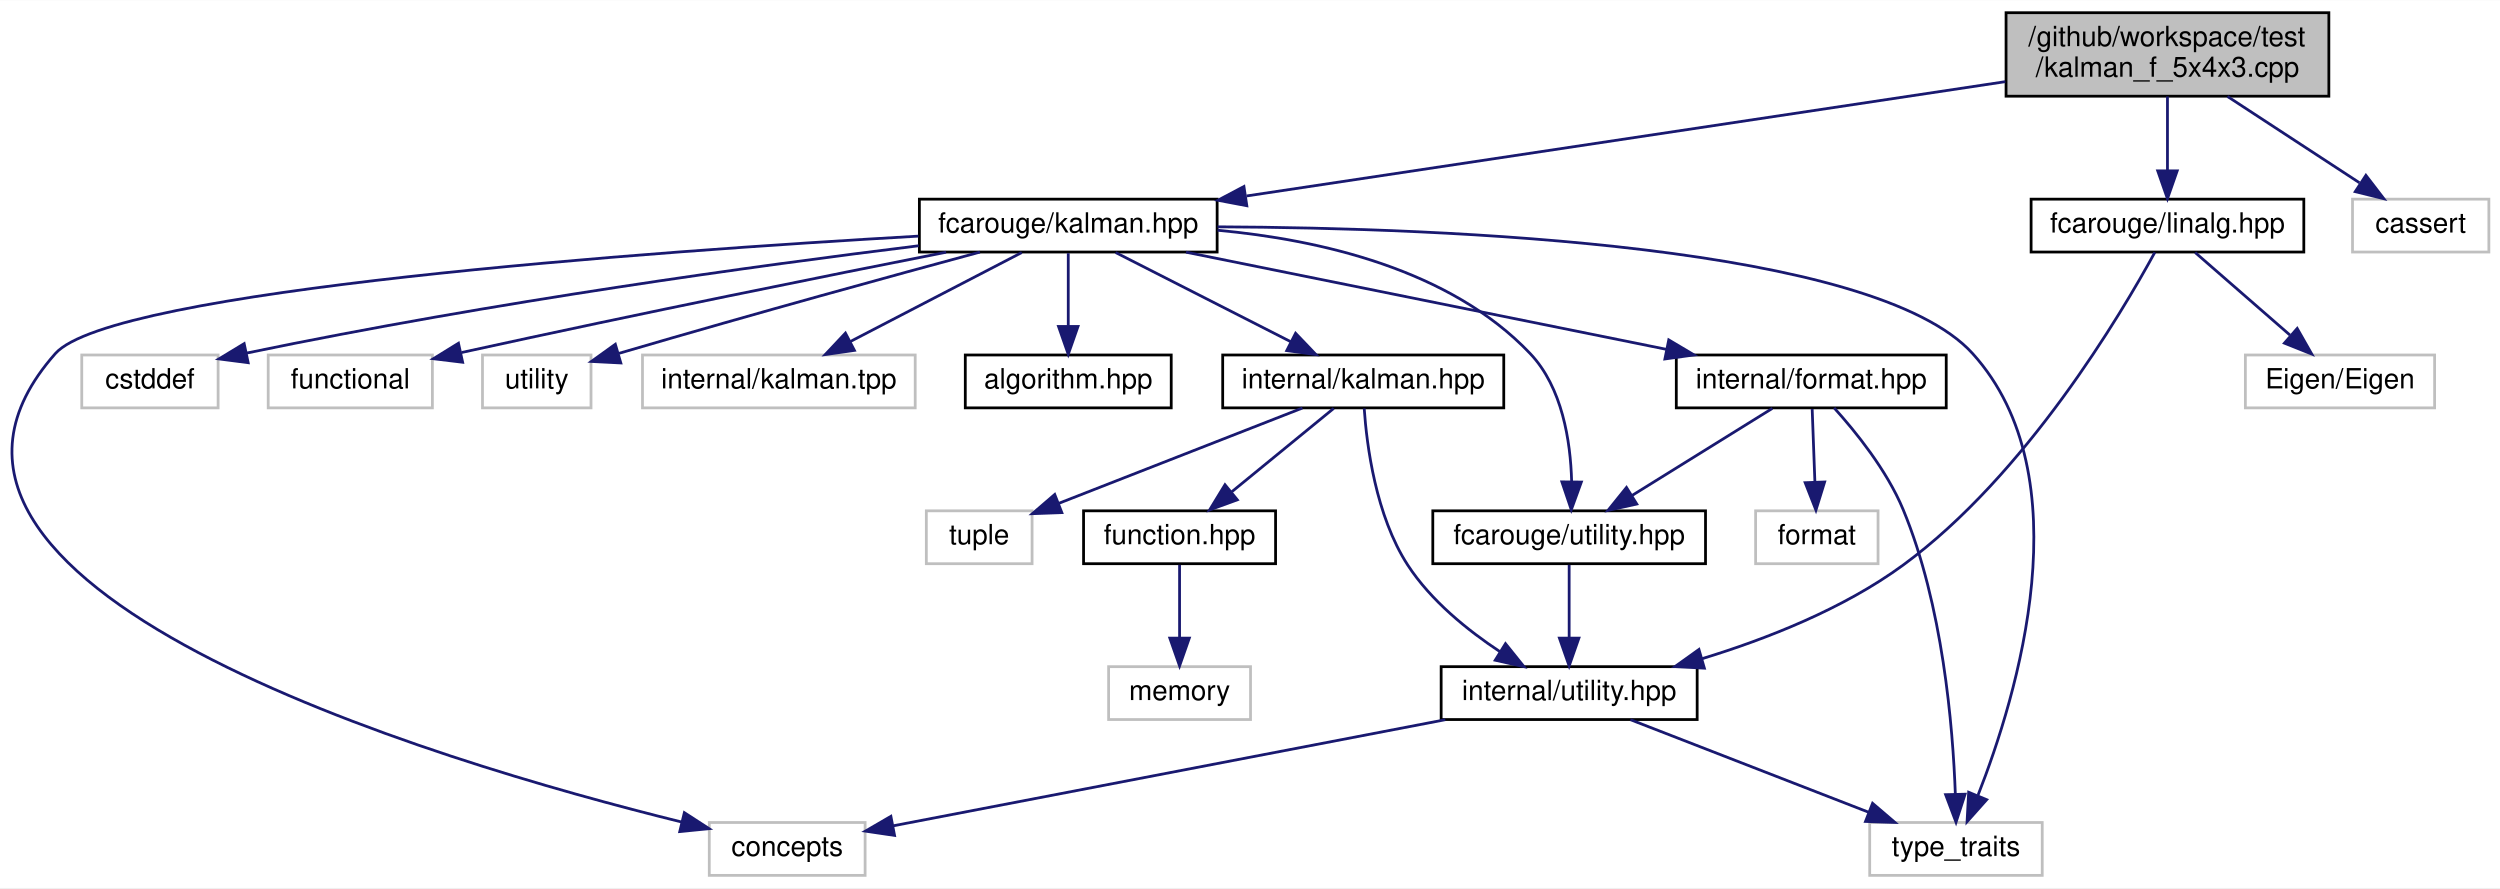
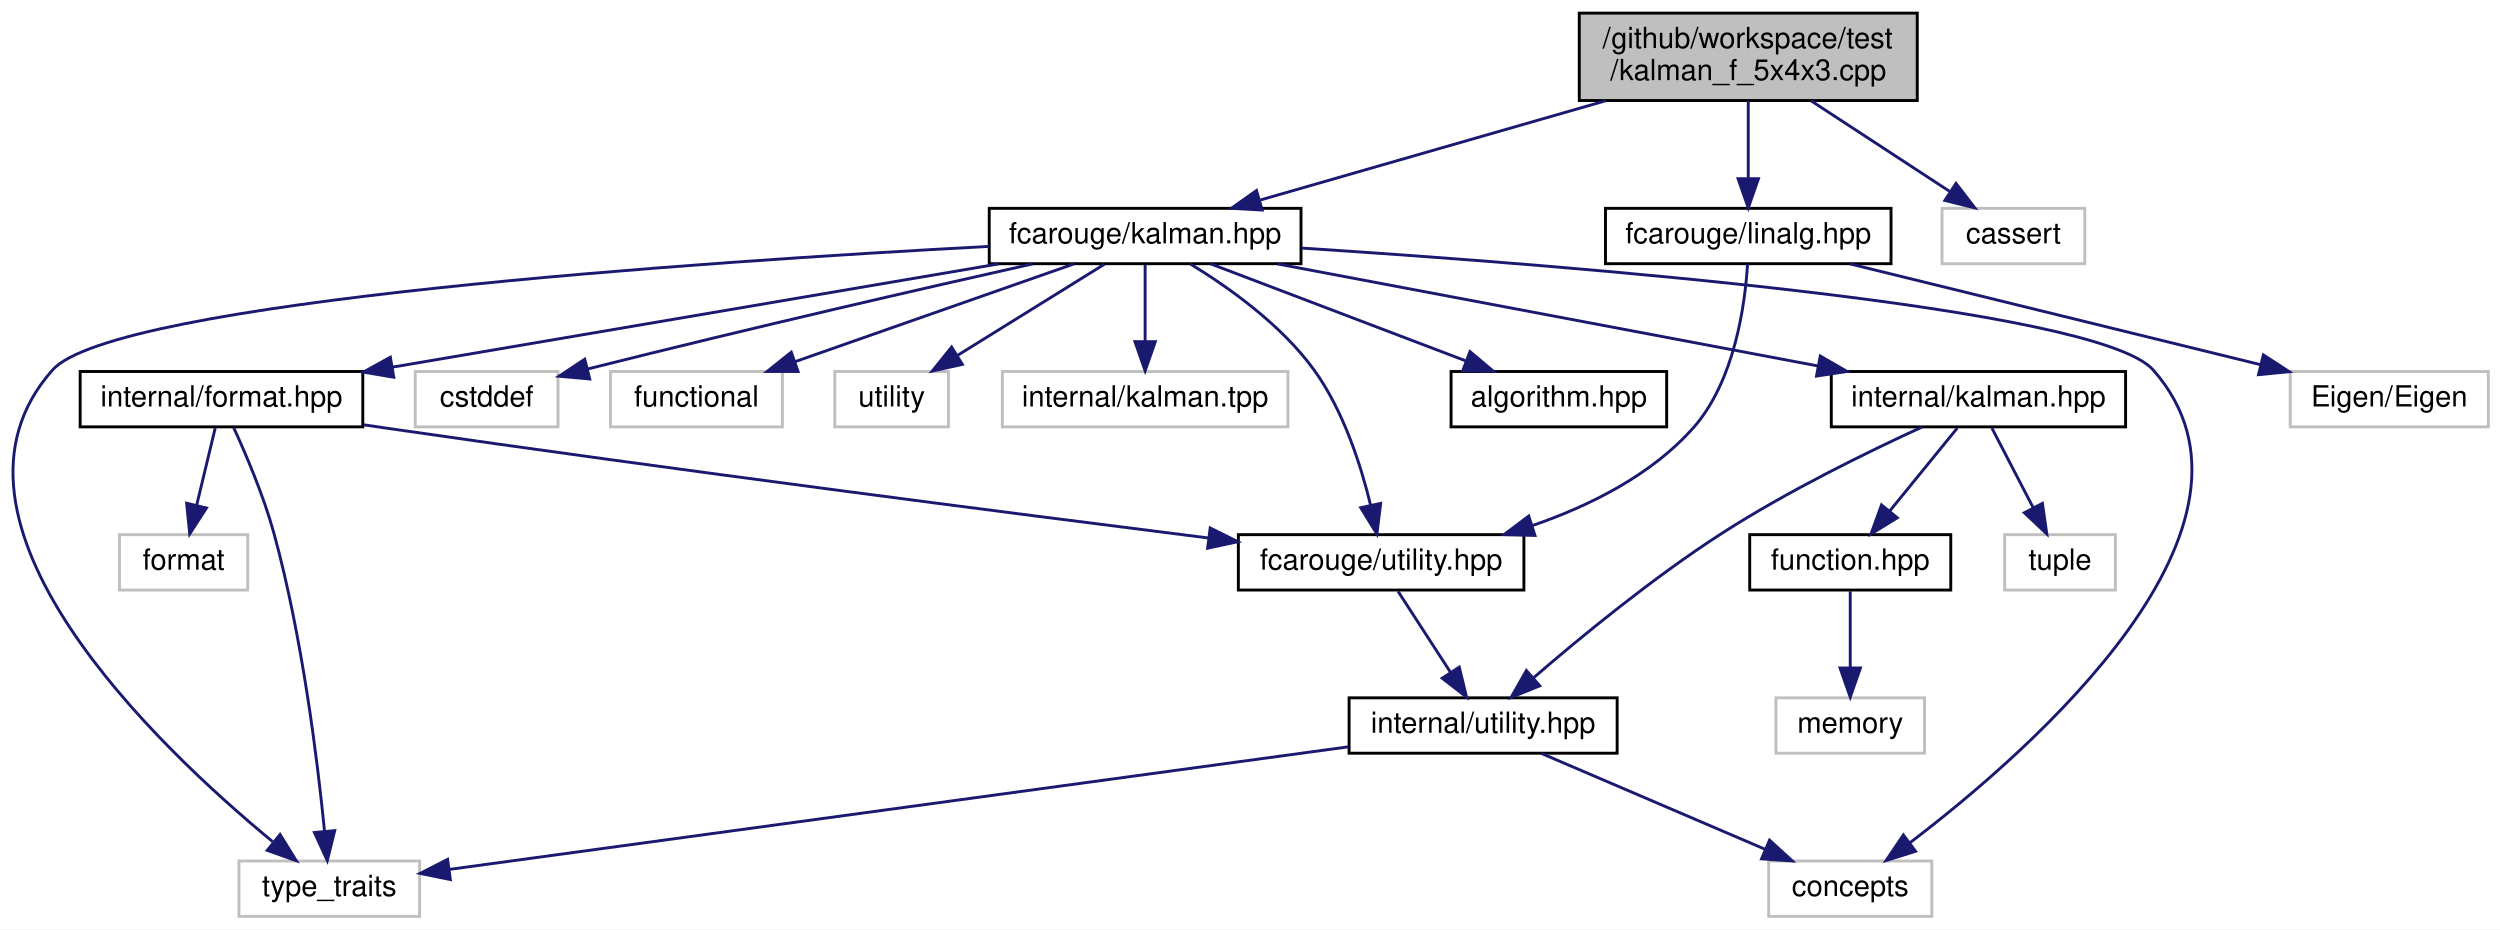
- <svg xmlns="http://www.w3.org/2000/svg" xmlns:xlink="http://www.w3.org/1999/xlink" width="898pt" height="319pt" viewBox="0.00 0.00 898.38 319.00">
+ <svg xmlns="http://www.w3.org/2000/svg" xmlns:xlink="http://www.w3.org/1999/xlink" width="858pt" height="319pt" viewBox="0.00 0.00 858.01 319.00">
  <g id="graph0" class="graph" transform="scale(1 1) rotate(0) translate(4 315)">
-     <polygon fill="white" stroke="transparent" points="-4,4 -4,-315 894.38,-315 894.38,4 -4,4" />
+     <polygon fill="white" stroke="transparent" points="-4,4 -4,-315 854.01,-315 854.01,4 -4,4" />
    <g id="node1" class="node">
      <g id="a_node1">
        <a xlink:title=" ">
-           <polygon fill="#bfbfbf" stroke="black" points="716.88,-280.5 716.88,-310.5 832.88,-310.5 832.88,-280.5 716.88,-280.5" />
-           <text text-anchor="start" x="724.88" y="-298.5" font-family="Helvetica,sans-Serif" font-size="10.00">/github/workspace/test</text>
-           <text text-anchor="middle" x="774.88" y="-287.5" font-family="Helvetica,sans-Serif" font-size="10.00">/kalman_f_5x4x3.cpp</text>
+           <polygon fill="#bfbfbf" stroke="black" points="538.01,-280.5 538.01,-310.5 654.01,-310.5 654.01,-280.5 538.01,-280.5" />
+           <text text-anchor="start" x="546.01" y="-298.5" font-family="Helvetica,sans-Serif" font-size="10.00">/github/workspace/test</text>
+           <text text-anchor="middle" x="596.01" y="-287.5" font-family="Helvetica,sans-Serif" font-size="10.00">/kalman_f_5x4x3.cpp</text>
        </a>
      </g>
    </g>
    <g id="node2" class="node">
      <g id="a_node2">
        <a xlink:href="kalman_8hpp.xhtml" target="_top" xlink:title="The Kalman filter class and library top-level header.">
-           <polygon fill="white" stroke="black" points="326.38,-224.5 326.38,-243.5 433.38,-243.5 433.38,-224.5 326.38,-224.5" />
-           <text text-anchor="middle" x="379.88" y="-231.5" font-family="Helvetica,sans-Serif" font-size="10.00">fcarouge/kalman.hpp</text>
+           <polygon fill="white" stroke="black" points="335.51,-224.5 335.51,-243.5 442.51,-243.5 442.51,-224.5 335.51,-224.5" />
+           <text text-anchor="middle" x="389.01" y="-231.5" font-family="Helvetica,sans-Serif" font-size="10.00">fcarouge/kalman.hpp</text>
        </a>
      </g>
    </g>
    <g id="edge1" class="edge">
-       <path fill="none" stroke="midnightblue" d="M716.6,-285.72C643.73,-274.74 519.43,-256.02 443.96,-244.65" />
-       <polygon fill="midnightblue" stroke="midnightblue" points="444.05,-241.13 433.65,-243.1 443.01,-248.05 444.05,-241.13" />
+       <path fill="none" stroke="midnightblue" d="M547.21,-280.47C511.03,-270.08 462.34,-256.08 428.57,-246.37" />
+       <polygon fill="midnightblue" stroke="midnightblue" points="429.18,-242.91 418.6,-243.51 427.24,-249.63 429.18,-242.91" />
    </g>
    <g id="node18" class="node">
      <g id="a_node18">
        <a xlink:href="linalg_8hpp.xhtml" target="_top" xlink:title="Linear algebra facade for Eigen3 third party implementation.">
-           <polygon fill="white" stroke="black" points="725.88,-224.5 725.88,-243.5 823.88,-243.5 823.88,-224.5 725.88,-224.5" />
-           <text text-anchor="middle" x="774.88" y="-231.5" font-family="Helvetica,sans-Serif" font-size="10.00">fcarouge/linalg.hpp</text>
+           <polygon fill="white" stroke="black" points="547.01,-224.5 547.01,-243.5 645.01,-243.5 645.01,-224.5 547.01,-224.5" />
+           <text text-anchor="middle" x="596.01" y="-231.5" font-family="Helvetica,sans-Serif" font-size="10.00">fcarouge/linalg.hpp</text>
        </a>
      </g>
    </g>
    <g id="edge22" class="edge">
-       <path fill="none" stroke="midnightblue" d="M774.88,-280.4C774.88,-272.47 774.88,-262.46 774.88,-253.86" />
-       <polygon fill="midnightblue" stroke="midnightblue" points="778.38,-253.66 774.88,-243.66 771.38,-253.66 778.38,-253.66" />
+       <path fill="none" stroke="midnightblue" d="M596.01,-280.4C596.01,-272.47 596.01,-262.46 596.01,-253.86" />
+       <polygon fill="midnightblue" stroke="midnightblue" points="599.51,-253.66 596.01,-243.66 592.51,-253.66 599.51,-253.66" />
    </g>
    <g id="node20" class="node">
      <g id="a_node20">
        <a xlink:title=" ">
-           <polygon fill="white" stroke="#bfbfbf" points="841.38,-224.5 841.38,-243.5 890.38,-243.5 890.38,-224.5 841.38,-224.5" />
-           <text text-anchor="middle" x="865.88" y="-231.5" font-family="Helvetica,sans-Serif" font-size="10.00">cassert</text>
+           <polygon fill="white" stroke="#bfbfbf" points="662.51,-224.5 662.51,-243.5 711.51,-243.5 711.51,-224.5 662.51,-224.5" />
+           <text text-anchor="middle" x="687.01" y="-231.5" font-family="Helvetica,sans-Serif" font-size="10.00">cassert</text>
        </a>
      </g>
    </g>
    <g id="edge25" class="edge">
-       <path fill="none" stroke="midnightblue" d="M796.45,-280.4C810.76,-271.04 829.49,-258.79 843.89,-249.38" />
-       <polygon fill="midnightblue" stroke="midnightblue" points="846.19,-252.06 852.64,-243.66 842.36,-246.2 846.19,-252.06" />
+       <path fill="none" stroke="midnightblue" d="M617.57,-280.4C631.89,-271.04 650.62,-258.79 665.02,-249.38" />
+       <polygon fill="midnightblue" stroke="midnightblue" points="667.31,-252.06 673.77,-243.66 663.48,-246.2 667.31,-252.06" />
    </g>
    <g id="node3" class="node">
      <g id="a_node3">
        <a xlink:href="algorithm_8hpp.xhtml" target="_top" xlink:title="The collection of Kalman algorithms.">
-           <polygon fill="white" stroke="black" points="342.88,-168.5 342.88,-187.5 416.88,-187.5 416.88,-168.5 342.88,-168.5" />
-           <text text-anchor="middle" x="379.88" y="-175.5" font-family="Helvetica,sans-Serif" font-size="10.00">algorithm.hpp</text>
+           <polygon fill="white" stroke="black" points="494.01,-168.5 494.01,-187.5 568.01,-187.5 568.01,-168.5 494.01,-168.5" />
+           <text text-anchor="middle" x="531.01" y="-175.5" font-family="Helvetica,sans-Serif" font-size="10.00">algorithm.hpp</text>
        </a>
      </g>
    </g>
    <g id="edge2" class="edge">
-       <path fill="none" stroke="midnightblue" d="M379.88,-224.08C379.88,-217.01 379.88,-206.86 379.88,-197.99" />
-       <polygon fill="midnightblue" stroke="midnightblue" points="383.38,-197.75 379.88,-187.75 376.38,-197.75 383.38,-197.75" />
+       <path fill="none" stroke="midnightblue" d="M411.51,-224.44C435.08,-215.48 472.33,-201.31 498.97,-191.18" />
+       <polygon fill="midnightblue" stroke="midnightblue" points="500.51,-194.34 508.61,-187.52 498.02,-187.8 500.51,-194.34" />
    </g>
    <g id="node4" class="node">
      <g id="a_node4">
        <a xlink:href="format_8hpp.xhtml" target="_top" xlink:title=" ">
-           <polygon fill="white" stroke="black" points="598.38,-168.5 598.38,-187.5 695.38,-187.5 695.38,-168.5 598.38,-168.5" />
-           <text text-anchor="middle" x="646.88" y="-175.5" font-family="Helvetica,sans-Serif" font-size="10.00">internal/format.hpp</text>
+           <polygon fill="white" stroke="black" points="23.51,-168.5 23.51,-187.5 120.51,-187.5 120.51,-168.5 23.51,-168.5" />
+           <text text-anchor="middle" x="72.01" y="-175.5" font-family="Helvetica,sans-Serif" font-size="10.00">internal/format.hpp</text>
        </a>
      </g>
    </g>
    <g id="edge3" class="edge">
-       <path fill="none" stroke="midnightblue" d="M422.19,-224.44C468.96,-214.98 544.34,-199.74 594.73,-189.55" />
-       <polygon fill="midnightblue" stroke="midnightblue" points="595.67,-192.93 604.77,-187.52 594.28,-186.07 595.67,-192.93" />
+       <path fill="none" stroke="midnightblue" d="M338.78,-224.44C282.25,-214.81 190.54,-199.19 130.74,-189.01" />
+       <polygon fill="midnightblue" stroke="midnightblue" points="131.15,-185.52 120.7,-187.29 129.97,-192.42 131.15,-185.52" />
    </g>
    <g id="node5" class="node">
      <g id="a_node5">
        <a xlink:href="utility_8hpp.xhtml" target="_top" xlink:title="The collection of utilities supporting the library.">
-           <polygon fill="white" stroke="black" points="510.88,-112.5 510.88,-131.5 608.88,-131.5 608.88,-112.5 510.88,-112.5" />
-           <text text-anchor="middle" x="559.88" y="-119.5" font-family="Helvetica,sans-Serif" font-size="10.00">fcarouge/utility.hpp</text>
+           <polygon fill="white" stroke="black" points="421.01,-112.5 421.01,-131.5 519.01,-131.5 519.01,-112.5 421.01,-112.5" />
+           <text text-anchor="middle" x="470.01" y="-119.5" font-family="Helvetica,sans-Serif" font-size="10.00">fcarouge/utility.hpp</text>
        </a>
      </g>
    </g>
    <g id="edge15" class="edge">
-       <path fill="none" stroke="midnightblue" d="M433.52,-232.33C470.16,-228.94 517.11,-218.33 545.88,-188 557.42,-175.84 560.37,-156.57 560.77,-142.16" />
-       <polygon fill="midnightblue" stroke="midnightblue" points="564.26,-141.84 560.65,-131.88 557.26,-141.91 564.26,-141.84" />
+       <path fill="none" stroke="midnightblue" d="M404.59,-224.37C417.58,-216.45 435.74,-203.6 447.01,-188 457.07,-174.06 463.08,-155.31 466.42,-141.53" />
+       <polygon fill="midnightblue" stroke="midnightblue" points="469.85,-142.24 468.55,-131.73 463.01,-140.76 469.85,-142.24" />
    </g>
    <g id="node7" class="node">
      <g id="a_node7">
        <a xlink:title=" ">
-           <polygon fill="white" stroke="#bfbfbf" points="250.88,-0.5 250.88,-19.5 306.88,-19.5 306.88,-0.5 250.88,-0.5" />
-           <text text-anchor="middle" x="278.88" y="-7.5" font-family="Helvetica,sans-Serif" font-size="10.00">concepts</text>
+           <polygon fill="white" stroke="#bfbfbf" points="603.01,-0.5 603.01,-19.5 659.01,-19.5 659.01,-0.5 603.01,-0.5" />
+           <text text-anchor="middle" x="631.01" y="-7.5" font-family="Helvetica,sans-Serif" font-size="10.00">concepts</text>
        </a>
      </g>
    </g>
    <g id="edge16" class="edge">
-       <path fill="none" stroke="midnightblue" d="M326.05,-230.22C229.74,-224.69 36.07,-210.84 15.88,-188 -58.35,-104.02 151.96,-41.64 241.08,-19.64" />
-       <polygon fill="midnightblue" stroke="midnightblue" points="241.92,-23.04 250.82,-17.28 240.27,-16.24 241.92,-23.04" />
+       <path fill="none" stroke="midnightblue" d="M442.72,-229.86C535.1,-223.9 716.04,-209.59 735.01,-188 781.67,-134.88 693.55,-57.79 651.53,-25.79" />
+       <polygon fill="midnightblue" stroke="midnightblue" points="653.43,-22.84 643.32,-19.67 649.25,-28.45 653.43,-22.84" />
    </g>
    <g id="node8" class="node">
      <g id="a_node8">
        <a xlink:title=" ">
-           <polygon fill="white" stroke="#bfbfbf" points="667.88,-0.5 667.88,-19.5 729.88,-19.5 729.88,-0.5 667.88,-0.5" />
-           <text text-anchor="middle" x="698.88" y="-7.5" font-family="Helvetica,sans-Serif" font-size="10.00">type_traits</text>
+           <polygon fill="white" stroke="#bfbfbf" points="78.01,-0.5 78.01,-19.5 140.01,-19.5 140.01,-0.5 78.01,-0.5" />
+           <text text-anchor="middle" x="109.01" y="-7.5" font-family="Helvetica,sans-Serif" font-size="10.00">type_traits</text>
        </a>
      </g>
    </g>
    <g id="edge19" class="edge">
-       <path fill="none" stroke="midnightblue" d="M433.54,-233.56C516.4,-233.16 669.67,-227 704.88,-188 744.84,-143.74 720.82,-64.96 706.82,-29.36" />
-       <polygon fill="midnightblue" stroke="midnightblue" points="709.92,-27.7 702.87,-19.79 703.44,-30.37 709.92,-27.7" />
+       <path fill="none" stroke="midnightblue" d="M335.48,-230.44C236.96,-225.19 34.98,-211.64 14.01,-188 -31.83,-136.34 50.09,-58.69 89.54,-26.17" />
+       <polygon fill="midnightblue" stroke="midnightblue" points="92.11,-28.6 97.69,-19.6 87.71,-23.15 92.11,-28.6" />
    </g>
    <g id="node10" class="node">
      <g id="a_node10">
        <a xlink:href="internal_2kalman_8hpp.xhtml" target="_top" xlink:title=" ">
-           <polygon fill="white" stroke="black" points="435.38,-168.5 435.38,-187.5 536.38,-187.5 536.38,-168.5 435.38,-168.5" />
-           <text text-anchor="middle" x="485.88" y="-175.5" font-family="Helvetica,sans-Serif" font-size="10.00">internal/kalman.hpp</text>
+           <polygon fill="white" stroke="black" points="624.51,-168.5 624.51,-187.5 725.51,-187.5 725.51,-168.5 624.51,-168.5" />
+           <text text-anchor="middle" x="675.01" y="-175.5" font-family="Helvetica,sans-Serif" font-size="10.00">internal/kalman.hpp</text>
        </a>
      </g>
    </g>
    <g id="edge10" class="edge">
-       <path fill="none" stroke="midnightblue" d="M396.91,-224.32C413.91,-215.66 440.26,-202.24 459.87,-192.25" />
-       <polygon fill="midnightblue" stroke="midnightblue" points="461.57,-195.31 468.89,-187.65 458.39,-189.08 461.57,-195.31" />
+       <path fill="none" stroke="midnightblue" d="M434.32,-224.44C484.63,-214.94 565.84,-199.61 619.82,-189.42" />
+       <polygon fill="midnightblue" stroke="midnightblue" points="620.72,-192.81 629.9,-187.52 619.43,-185.93 620.72,-192.81" />
    </g>
    <g id="node14" class="node">
      <g id="a_node14">
        <a xlink:title=" ">
-           <polygon fill="white" stroke="#bfbfbf" points="25.38,-168.5 25.38,-187.5 74.38,-187.5 74.38,-168.5 25.38,-168.5" />
-           <text text-anchor="middle" x="49.88" y="-175.5" font-family="Helvetica,sans-Serif" font-size="10.00">cstddef</text>
+           <polygon fill="white" stroke="#bfbfbf" points="138.51,-168.5 138.51,-187.5 187.51,-187.5 187.51,-168.5 138.51,-168.5" />
+           <text text-anchor="middle" x="163.01" y="-175.5" font-family="Helvetica,sans-Serif" font-size="10.00">cstddef</text>
        </a>
      </g>
    </g>
    <g id="edge17" class="edge">
-       <path fill="none" stroke="midnightblue" d="M326.16,-226.76C268.57,-219.65 174.32,-206.79 84.73,-188.21" />
-       <polygon fill="midnightblue" stroke="midnightblue" points="85.18,-184.73 74.67,-186.09 83.74,-191.58 85.18,-184.73" />
+       <path fill="none" stroke="midnightblue" d="M350.46,-224.45C313.48,-216.16 255.86,-202.98 197.58,-188.34" />
+       <polygon fill="midnightblue" stroke="midnightblue" points="198.4,-184.94 187.85,-185.88 196.69,-191.72 198.4,-184.94" />
    </g>
    <g id="node15" class="node">
      <g id="a_node15">
        <a xlink:title=" ">
-           <polygon fill="white" stroke="#bfbfbf" points="92.38,-168.5 92.38,-187.5 151.38,-187.5 151.38,-168.5 92.38,-168.5" />
-           <text text-anchor="middle" x="121.88" y="-175.5" font-family="Helvetica,sans-Serif" font-size="10.00">functional</text>
+           <polygon fill="white" stroke="#bfbfbf" points="205.51,-168.5 205.51,-187.5 264.51,-187.5 264.51,-168.5 205.51,-168.5" />
+           <text text-anchor="middle" x="235.01" y="-175.5" font-family="Helvetica,sans-Serif" font-size="10.00">functional</text>
        </a>
      </g>
    </g>
    <g id="edge18" class="edge">
-       <path fill="none" stroke="midnightblue" d="M335.97,-224.43C293.67,-216.09 227.64,-202.81 161.86,-188.39" />
-       <polygon fill="midnightblue" stroke="midnightblue" points="162.25,-184.89 151.73,-186.16 160.75,-191.73 162.25,-184.89" />
+       <path fill="none" stroke="midnightblue" d="M364.6,-224.44C338.81,-215.4 297.93,-201.06 268.99,-190.92" />
+       <polygon fill="midnightblue" stroke="midnightblue" points="269.89,-187.52 259.29,-187.52 267.57,-194.13 269.89,-187.52" />
    </g>
    <g id="node16" class="node">
      <g id="a_node16">
        <a xlink:title=" ">
-           <polygon fill="white" stroke="#bfbfbf" points="169.38,-168.5 169.38,-187.5 208.38,-187.5 208.38,-168.5 169.38,-168.5" />
-           <text text-anchor="middle" x="188.88" y="-175.5" font-family="Helvetica,sans-Serif" font-size="10.00">utility</text>
+           <polygon fill="white" stroke="#bfbfbf" points="282.51,-168.5 282.51,-187.5 321.51,-187.5 321.51,-168.5 282.51,-168.5" />
+           <text text-anchor="middle" x="302.01" y="-175.5" font-family="Helvetica,sans-Serif" font-size="10.00">utility</text>
        </a>
      </g>
    </g>
    <g id="edge20" class="edge">
-       <path fill="none" stroke="midnightblue" d="M348.14,-224.48C317.4,-216.17 269.25,-202.98 218.38,-188.08" />
-       <polygon fill="midnightblue" stroke="midnightblue" points="219.09,-184.64 208.51,-185.18 217.12,-191.36 219.09,-184.64" />
+       <path fill="none" stroke="midnightblue" d="M375.03,-224.32C361.46,-215.9 340.63,-202.97 324.68,-193.07" />
+       <polygon fill="midnightblue" stroke="midnightblue" points="326.29,-189.95 315.95,-187.65 322.6,-195.9 326.29,-189.95" />
    </g>
    <g id="node17" class="node">
      <g id="a_node17">
        <a xlink:title=" ">
-           <polygon fill="white" stroke="#bfbfbf" points="226.88,-168.5 226.88,-187.5 324.88,-187.5 324.88,-168.5 226.88,-168.5" />
-           <text text-anchor="middle" x="275.88" y="-175.5" font-family="Helvetica,sans-Serif" font-size="10.00">internal/kalman.tpp</text>
+           <polygon fill="white" stroke="#bfbfbf" points="340.01,-168.5 340.01,-187.5 438.01,-187.5 438.01,-168.5 340.01,-168.5" />
+           <text text-anchor="middle" x="389.01" y="-175.5" font-family="Helvetica,sans-Serif" font-size="10.00">internal/kalman.tpp</text>
        </a>
      </g>
    </g>
    <g id="edge21" class="edge">
-       <path fill="none" stroke="midnightblue" d="M363.17,-224.32C346.57,-215.7 320.88,-202.36 301.66,-192.39" />
-       <polygon fill="midnightblue" stroke="midnightblue" points="303.04,-189.16 292.55,-187.65 299.81,-195.37 303.04,-189.16" />
+       <path fill="none" stroke="midnightblue" d="M389.01,-224.08C389.01,-217.01 389.01,-206.86 389.01,-197.99" />
+       <polygon fill="midnightblue" stroke="midnightblue" points="392.51,-197.75 389.01,-187.75 385.51,-197.75 392.51,-197.75" />
    </g>
    <g id="edge4" class="edge">
-       <path fill="none" stroke="midnightblue" d="M632.9,-168.32C619.33,-159.9 598.5,-146.97 582.56,-137.07" />
-       <polygon fill="midnightblue" stroke="midnightblue" points="584.17,-133.95 573.83,-131.65 580.48,-139.9 584.17,-133.95" />
+       <path fill="none" stroke="midnightblue" d="M120.81,-169.21C123.58,-168.79 126.33,-168.39 129.01,-168 227.66,-153.7 342.65,-138.92 410.72,-130.36" />
+       <polygon fill="midnightblue" stroke="midnightblue" points="411.34,-133.81 420.82,-129.09 410.47,-126.86 411.34,-133.81" />
    </g>
    <g id="edge9" class="edge">
-       <path fill="none" stroke="midnightblue" d="M655.1,-168.48C662.81,-159.96 674,-146.13 679.88,-132 694.13,-97.76 697.78,-54.02 698.66,-29.61" />
-       <polygon fill="midnightblue" stroke="midnightblue" points="702.16,-29.67 698.9,-19.59 695.16,-29.5 702.16,-29.67" />
+       <path fill="none" stroke="midnightblue" d="M76.2,-168.24C80.3,-159.31 86.44,-144.98 90.01,-132 99.74,-96.58 104.99,-53.87 107.37,-29.83" />
+       <polygon fill="midnightblue" stroke="midnightblue" points="110.88,-29.93 108.32,-19.65 103.91,-29.28 110.88,-29.93" />
    </g>
    <g id="node9" class="node">
      <g id="a_node9">
        <a xlink:title=" ">
-           <polygon fill="white" stroke="#bfbfbf" points="626.88,-112.5 626.88,-131.5 670.88,-131.5 670.88,-112.5 626.88,-112.5" />
-           <text text-anchor="middle" x="648.88" y="-119.5" font-family="Helvetica,sans-Serif" font-size="10.00">format</text>
+           <polygon fill="white" stroke="#bfbfbf" points="37.01,-112.5 37.01,-131.5 81.01,-131.5 81.01,-112.5 37.01,-112.5" />
+           <text text-anchor="middle" x="59.01" y="-119.5" font-family="Helvetica,sans-Serif" font-size="10.00">format</text>
        </a>
      </g>
    </g>
    <g id="edge8" class="edge">
-       <path fill="none" stroke="midnightblue" d="M647.21,-168.08C647.47,-161.01 647.85,-150.86 648.18,-141.99" />
-       <polygon fill="midnightblue" stroke="midnightblue" points="651.69,-141.87 648.56,-131.75 644.69,-141.61 651.69,-141.87" />
+       <path fill="none" stroke="midnightblue" d="M69.86,-168.08C68.14,-160.93 65.66,-150.64 63.51,-141.69" />
+       <polygon fill="midnightblue" stroke="midnightblue" points="66.86,-140.65 61.11,-131.75 60.05,-142.29 66.86,-140.65" />
    </g>
    <g id="node6" class="node">
      <g id="a_node6">
        <a xlink:href="internal_2utility_8hpp.xhtml" target="_top" xlink:title=" ">
-           <polygon fill="white" stroke="black" points="513.88,-56.5 513.88,-75.5 605.88,-75.5 605.88,-56.5 513.88,-56.5" />
-           <text text-anchor="middle" x="559.88" y="-63.5" font-family="Helvetica,sans-Serif" font-size="10.00">internal/utility.hpp</text>
+           <polygon fill="white" stroke="black" points="459.01,-56.5 459.01,-75.5 551.01,-75.5 551.01,-56.5 459.01,-56.5" />
+           <text text-anchor="middle" x="505.01" y="-63.5" font-family="Helvetica,sans-Serif" font-size="10.00">internal/utility.hpp</text>
        </a>
      </g>
    </g>
    <g id="edge5" class="edge">
-       <path fill="none" stroke="midnightblue" d="M559.88,-112.08C559.88,-105.01 559.88,-94.86 559.88,-85.99" />
-       <polygon fill="midnightblue" stroke="midnightblue" points="563.38,-85.75 559.88,-75.75 556.38,-85.75 563.38,-85.75" />
+       <path fill="none" stroke="midnightblue" d="M475.79,-112.08C480.68,-104.53 487.83,-93.49 493.84,-84.23" />
+       <polygon fill="midnightblue" stroke="midnightblue" points="496.83,-86.05 499.33,-75.75 490.96,-82.24 496.83,-86.05" />
    </g>
    <g id="edge6" class="edge">
-       <path fill="none" stroke="midnightblue" d="M515.36,-56.44C460.63,-45.93 368.69,-28.26 317.05,-18.33" />
-       <polygon fill="midnightblue" stroke="midnightblue" points="317.46,-14.85 306.98,-16.4 316.14,-21.72 317.46,-14.85" />
+       <path fill="none" stroke="midnightblue" d="M524.97,-56.44C545.62,-47.6 578.07,-33.69 601.64,-23.59" />
+       <polygon fill="midnightblue" stroke="midnightblue" points="603.32,-26.67 611.13,-19.52 600.56,-20.24 603.32,-26.67" />
    </g>
    <g id="edge7" class="edge">
-       <path fill="none" stroke="midnightblue" d="M581.91,-56.44C604.99,-47.48 641.44,-33.31 667.52,-23.18" />
-       <polygon fill="midnightblue" stroke="midnightblue" points="668.91,-26.4 676.96,-19.52 666.37,-19.88 668.91,-26.4" />
+       <path fill="none" stroke="midnightblue" d="M458.81,-58.7C380.86,-48.07 224.48,-26.75 150.12,-16.61" />
+       <polygon fill="midnightblue" stroke="midnightblue" points="150.56,-13.13 140.18,-15.25 149.62,-20.07 150.56,-13.13" />
    </g>
    <g id="edge13" class="edge">
-       <path fill="none" stroke="midnightblue" d="M486.23,-168.29C487.13,-155.11 490.36,-129.74 501.88,-112 510.18,-99.23 523.38,-88.57 535.08,-80.84" />
-       <polygon fill="midnightblue" stroke="midnightblue" points="537,-83.77 543.64,-75.51 533.3,-77.82 537,-83.77" />
+       <path fill="none" stroke="midnightblue" d="M655.52,-168.39C637.27,-160.02 609.52,-146.48 587.01,-132 563.33,-116.77 538.26,-96.16 522.17,-82.26" />
+       <polygon fill="midnightblue" stroke="midnightblue" points="524.46,-79.62 514.63,-75.67 519.86,-84.89 524.46,-79.62" />
    </g>
    <g id="node11" class="node">
      <g id="a_node11">
        <a xlink:href="function_8hpp.xhtml" target="_top" xlink:title=" ">
-           <polygon fill="white" stroke="black" points="385.38,-112.5 385.38,-131.5 454.38,-131.5 454.38,-112.5 385.38,-112.5" />
-           <text text-anchor="middle" x="419.88" y="-119.5" font-family="Helvetica,sans-Serif" font-size="10.00">function.hpp</text>
+           <polygon fill="white" stroke="black" points="596.51,-112.5 596.51,-131.5 665.51,-131.5 665.51,-112.5 596.51,-112.5" />
+           <text text-anchor="middle" x="631.01" y="-119.5" font-family="Helvetica,sans-Serif" font-size="10.00">function.hpp</text>
        </a>
      </g>
    </g>
    <g id="edge11" class="edge">
-       <path fill="none" stroke="midnightblue" d="M475.28,-168.32C465.43,-160.26 450.53,-148.08 438.67,-138.37" />
-       <polygon fill="midnightblue" stroke="midnightblue" points="440.63,-135.46 430.68,-131.83 436.2,-140.88 440.63,-135.46" />
+       <path fill="none" stroke="midnightblue" d="M667.74,-168.08C661.46,-160.38 652.22,-149.03 644.58,-139.65" />
+       <polygon fill="midnightblue" stroke="midnightblue" points="647.17,-137.29 638.14,-131.75 641.74,-141.71 647.17,-137.29" />
    </g>
    <g id="node13" class="node">
      <g id="a_node13">
        <a xlink:title=" ">
-           <polygon fill="white" stroke="#bfbfbf" points="328.88,-112.5 328.88,-131.5 366.88,-131.5 366.88,-112.5 328.88,-112.5" />
-           <text text-anchor="middle" x="347.88" y="-119.5" font-family="Helvetica,sans-Serif" font-size="10.00">tuple</text>
+           <polygon fill="white" stroke="#bfbfbf" points="684.01,-112.5 684.01,-131.5 722.01,-131.5 722.01,-112.5 684.01,-112.5" />
+           <text text-anchor="middle" x="703.01" y="-119.5" font-family="Helvetica,sans-Serif" font-size="10.00">tuple</text>
        </a>
      </g>
    </g>
    <g id="edge14" class="edge">
-       <path fill="none" stroke="midnightblue" d="M464.02,-168.44C440.29,-159.16 402.34,-144.31 376.31,-134.13" />
-       <polygon fill="midnightblue" stroke="midnightblue" points="377.57,-130.86 366.98,-130.47 375.02,-137.38 377.57,-130.86" />
+       <path fill="none" stroke="midnightblue" d="M679.63,-168.08C683.46,-160.69 689.03,-149.95 693.77,-140.81" />
+       <polygon fill="midnightblue" stroke="midnightblue" points="696.97,-142.24 698.47,-131.75 690.76,-139.02 696.97,-142.24" />
    </g>
    <g id="node12" class="node">
      <g id="a_node12">
        <a xlink:title=" ">
-           <polygon fill="white" stroke="#bfbfbf" points="394.38,-56.5 394.38,-75.5 445.38,-75.5 445.38,-56.5 394.38,-56.5" />
-           <text text-anchor="middle" x="419.88" y="-63.5" font-family="Helvetica,sans-Serif" font-size="10.00">memory</text>
+           <polygon fill="white" stroke="#bfbfbf" points="605.51,-56.5 605.51,-75.5 656.51,-75.5 656.51,-56.5 605.51,-56.5" />
+           <text text-anchor="middle" x="631.01" y="-63.5" font-family="Helvetica,sans-Serif" font-size="10.00">memory</text>
        </a>
      </g>
    </g>
    <g id="edge12" class="edge">
-       <path fill="none" stroke="midnightblue" d="M419.88,-112.08C419.88,-105.01 419.88,-94.86 419.88,-85.99" />
-       <polygon fill="midnightblue" stroke="midnightblue" points="423.38,-85.75 419.88,-75.75 416.38,-85.75 423.38,-85.75" />
+       <path fill="none" stroke="midnightblue" d="M631.01,-112.08C631.01,-105.01 631.01,-94.86 631.01,-85.99" />
+       <polygon fill="midnightblue" stroke="midnightblue" points="634.51,-85.75 631.01,-75.75 627.51,-85.75 634.51,-85.75" />
    </g>
    <g id="edge23" class="edge">
-       <path fill="none" stroke="midnightblue" d="M770.33,-224.36C758.4,-202.48 724.06,-144.34 679.88,-112 658.44,-96.3 630.88,-85.46 607.59,-78.35" />
-       <polygon fill="midnightblue" stroke="midnightblue" points="608.47,-74.96 597.9,-75.53 606.52,-81.69 608.47,-74.96" />
+       <path fill="none" stroke="midnightblue" d="M595.76,-224.3C594.92,-210.66 591.41,-184.14 577.01,-168 562.66,-151.92 541.63,-141.42 522,-134.65" />
+       <polygon fill="midnightblue" stroke="midnightblue" points="522.8,-131.23 512.21,-131.53 520.67,-137.9 522.8,-131.23" />
    </g>
    <g id="node19" class="node">
      <g id="a_node19">
        <a xlink:title=" ">
-           <polygon fill="white" stroke="#bfbfbf" points="802.88,-168.5 802.88,-187.5 870.88,-187.5 870.88,-168.5 802.88,-168.5" />
-           <text text-anchor="middle" x="836.88" y="-175.5" font-family="Helvetica,sans-Serif" font-size="10.00">Eigen/Eigen</text>
+           <polygon fill="white" stroke="#bfbfbf" points="782.01,-168.5 782.01,-187.5 850.01,-187.5 850.01,-168.5 782.01,-168.5" />
+           <text text-anchor="middle" x="816.01" y="-175.5" font-family="Helvetica,sans-Serif" font-size="10.00">Eigen/Eigen</text>
        </a>
      </g>
    </g>
    <g id="edge24" class="edge">
-       <path fill="none" stroke="midnightblue" d="M784.84,-224.32C794.01,-216.34 807.82,-204.31 818.91,-194.65" />
-       <polygon fill="midnightblue" stroke="midnightblue" points="821.5,-197.04 826.74,-187.83 816.9,-191.76 821.5,-197.04" />
+       <path fill="none" stroke="midnightblue" d="M630.87,-224.44C669.03,-215.07 730.32,-200.03 771.83,-189.84" />
+       <polygon fill="midnightblue" stroke="midnightblue" points="772.79,-193.21 781.67,-187.43 771.13,-186.41 772.79,-193.21" />
    </g>
  </g>
</svg>
